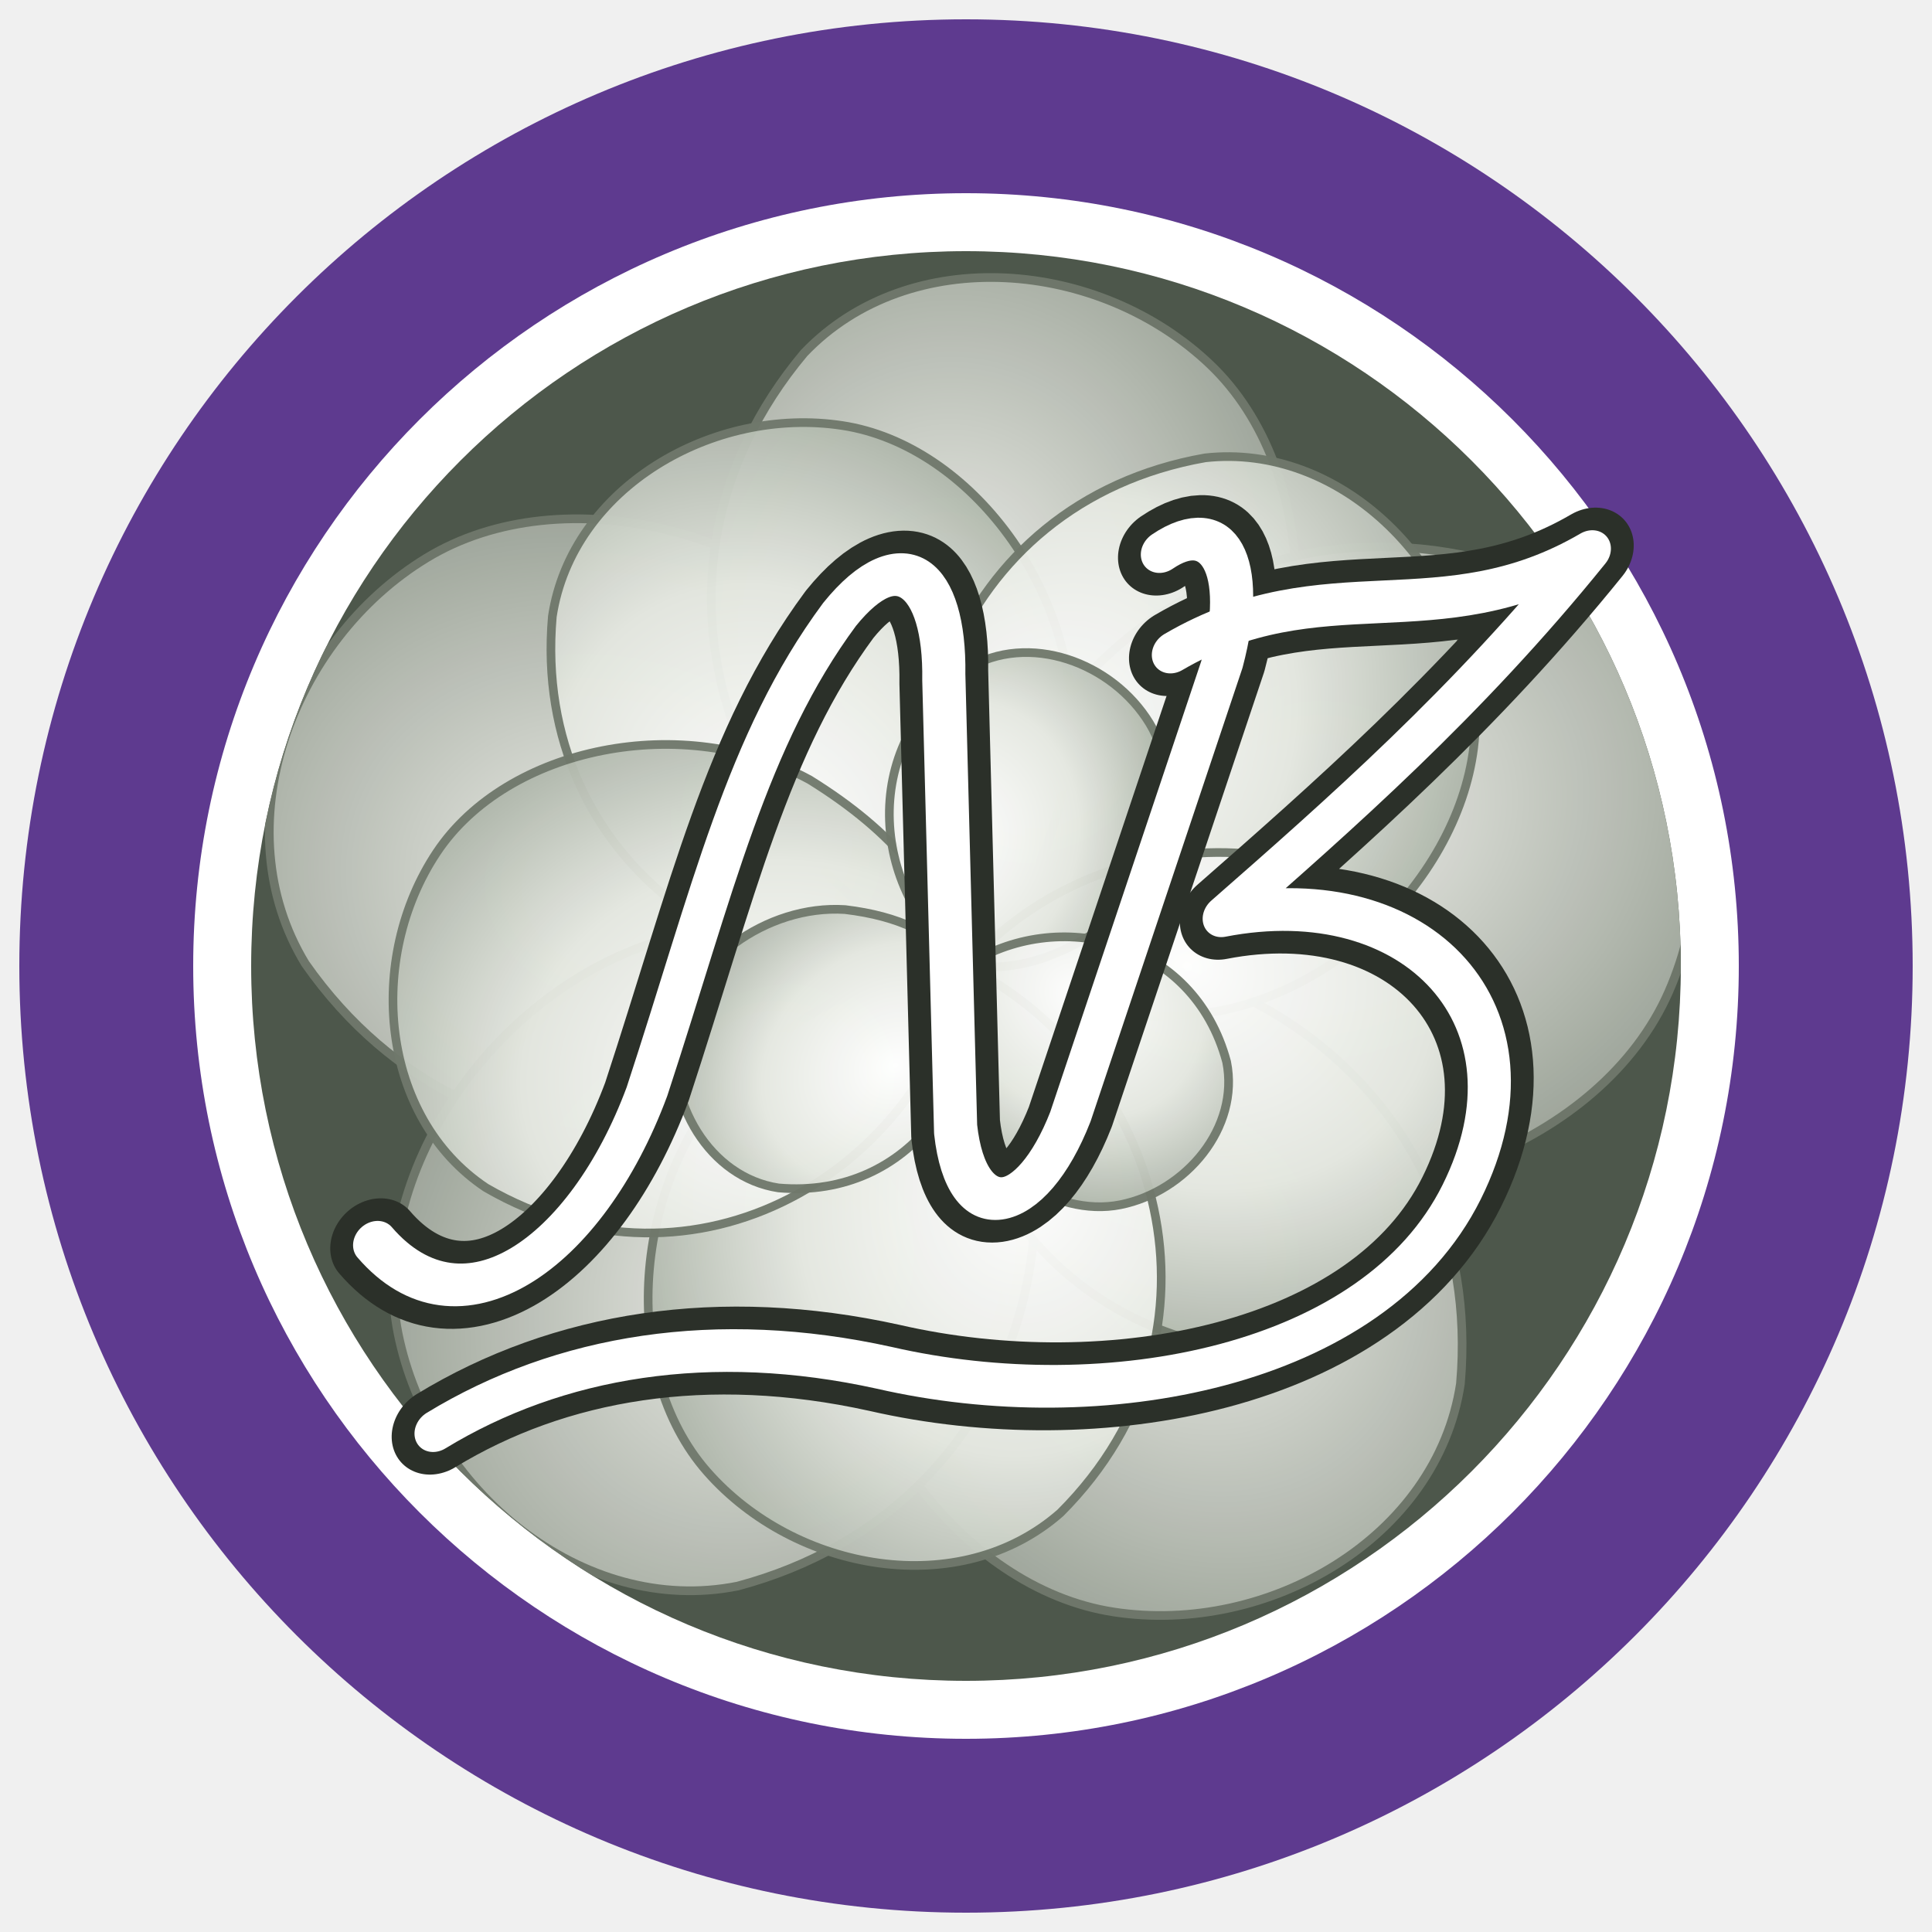
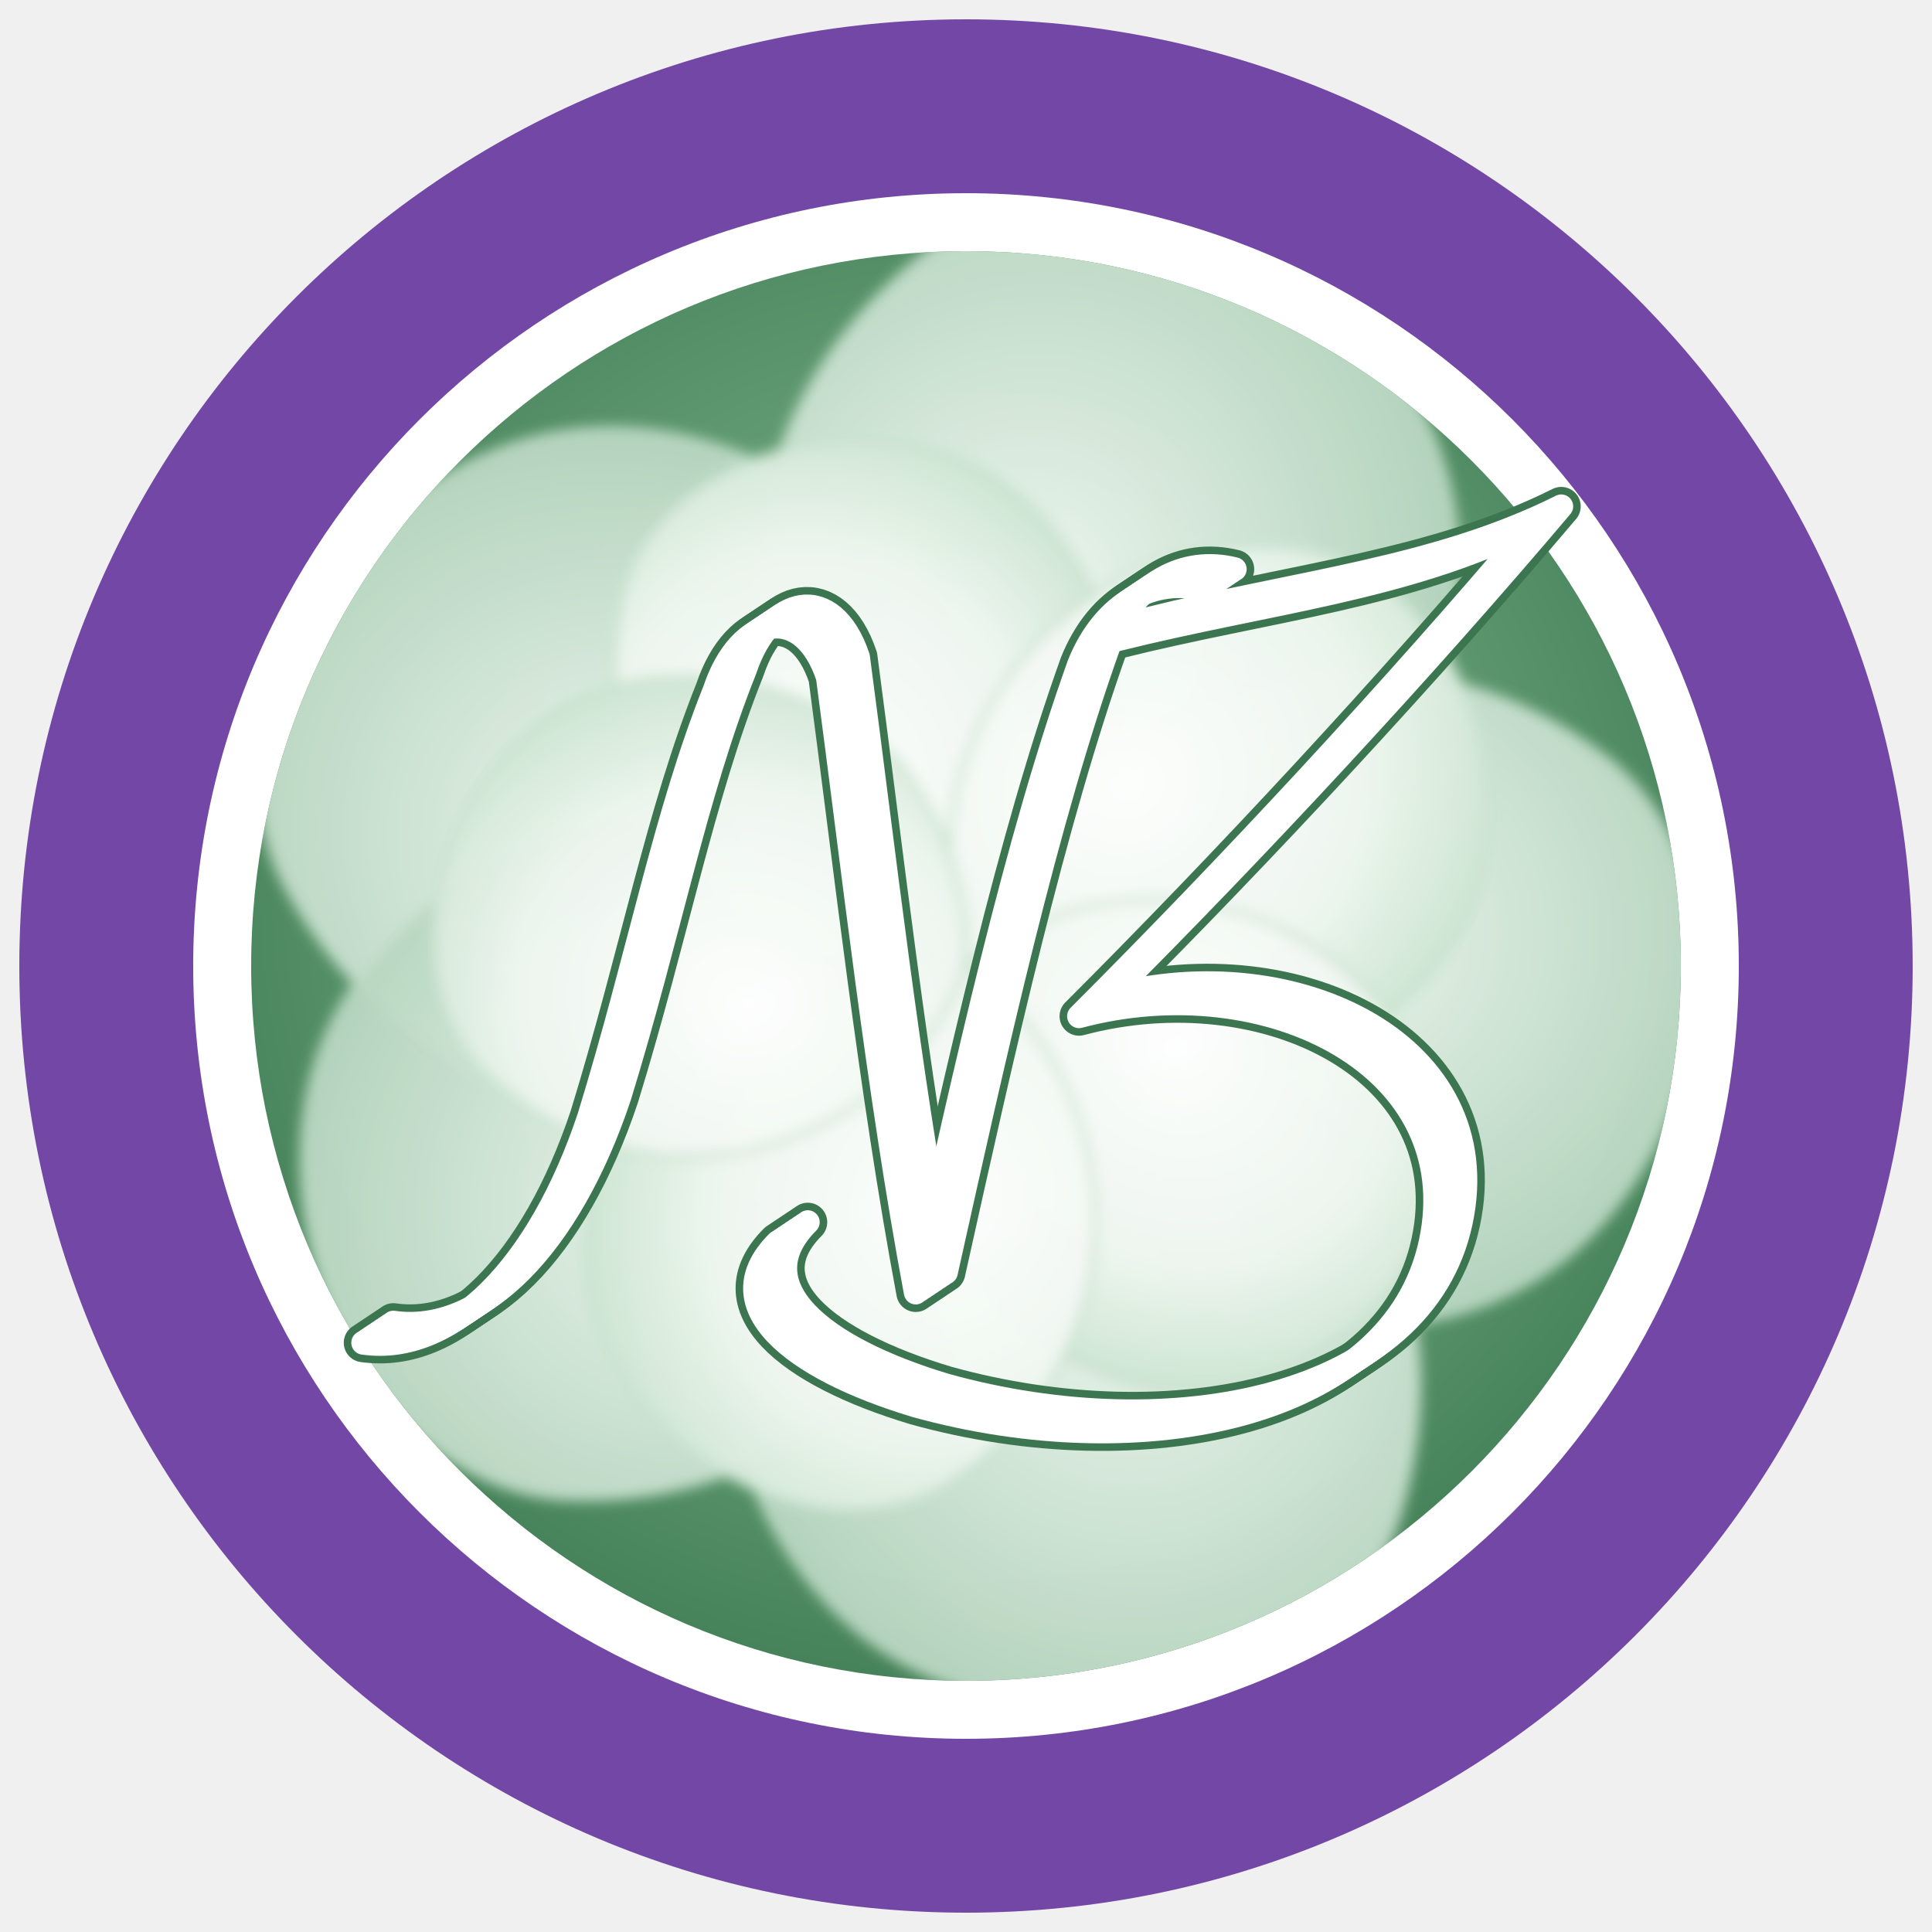
<svg xmlns="http://www.w3.org/2000/svg" viewBox="0 0 200 200" role="img" aria-label="Γραφείο Τελετών Σοφογιάννης">
-   <circle cx="100" cy="100" r="98" fill="#5e3a8f" />
+   <circle cx="100" cy="100" r="98" fill="#7347a5" />
  <circle cx="100" cy="100" r="80" fill="#ffffff" />
  <defs>
    <clipPath id="disc">
      <circle cx="100" cy="100" r="74" />
    </clipPath>
-     <radialGradient id="pet" cx="35%" cy="30%" r="80%">
+     <radialGradient id="bg" cx="50%" cy="45%" r="60%">
+       <stop offset="0" stop-color="#8cc29b" />
+       <stop offset="1" stop-color="#3f7c53" />
+     </radialGradient>
+     <radialGradient id="pet" cx="40%" cy="35%" r="85%">
      <stop offset="0" stop-color="#ffffff" />
-       <stop offset=".55" stop-color="#e4e7e0" />
-       <stop offset="1" stop-color="#a9b1a5" />
+       <stop offset=".5" stop-color="#eef6ef" />
+       <stop offset="1" stop-color="#b9d8c0" />
    </radialGradient>
-     <radialGradient id="pet2" cx="50%" cy="40%" r="75%">
-       <stop offset="0" stop-color="#f3f4ef" />
-       <stop offset="1" stop-color="#8f988b" />
+     <radialGradient id="pet2" cx="45%" cy="40%" r="80%">
+       <stop offset="0" stop-color="#f4faf5" />
+       <stop offset="1" stop-color="#a5cbb0" />
    </radialGradient>
+     <filter id="soft" x="-10%" y="-10%" width="120%" height="120%">
+       <feGaussianBlur stdDeviation=".7" />
+     </filter>
  </defs>
-   <circle cx="100" cy="100" r="74" fill="#4d574b" />
+   <circle cx="100" cy="100" r="74" fill="url(#bg)" />
  <g clip-path="url(#disc)">
-     <path transform="translate(100 100) rotate(-160) scale(1.287)" d="M0 0 C 6 -20, 30 -32, 50 -18 C 60 -10, 60 6, 52 16 C 44 26, 26 28, 14 20 C 6 14, 2 8, 0 0 Z" fill="url(#pet2)" stroke="#6f786b" stroke-width="0.70" opacity=".96" />
-     <path transform="translate(100 100) rotate(-85) scale(1.235)" d="M0 0 C 6 -20, 30 -32, 50 -18 C 60 -10, 60 6, 52 16 C 44 26, 26 28, 14 20 C 6 14, 2 8, 0 0 Z" fill="url(#pet2)" stroke="#6f786b" stroke-width="0.73" opacity=".96" />
-     <path transform="translate(100 100) rotate(-15) scale(1.338)" d="M0 0 C 6 -20, 30 -32, 50 -18 C 60 -10, 60 6, 52 16 C 44 26, 26 28, 14 20 C 6 14, 2 8, 0 0 Z" fill="url(#pet2)" stroke="#6f786b" stroke-width="0.67" opacity=".96" />
-     <path transform="translate(100 100) rotate(60) scale(1.261)" d="M0 0 C 6 -20, 30 -32, 50 -18 C 60 -10, 60 6, 52 16 C 44 26, 26 28, 14 20 C 6 14, 2 8, 0 0 Z" fill="url(#pet2)" stroke="#6f786b" stroke-width="0.71" opacity=".96" />
-     <path transform="translate(100 100) rotate(130) scale(1.287)" d="M0 0 C 6 -20, 30 -32, 50 -18 C 60 -10, 60 6, 52 16 C 44 26, 26 28, 14 20 C 6 14, 2 8, 0 0 Z" fill="url(#pet2)" stroke="#6f786b" stroke-width="0.70" opacity=".96" />
-     <path transform="translate(100 100) rotate(-120) scale(1.055)" d="M0 0 C 6 -20, 30 -32, 50 -18 C 60 -10, 60 6, 52 16 C 44 26, 26 28, 14 20 C 6 14, 2 8, 0 0 Z" fill="url(#pet)" stroke="#6f786b" stroke-width="0.85" opacity=".96" />
-     <path transform="translate(100 100) rotate(-45) scale(1.094)" d="M0 0 C 6 -20, 30 -32, 50 -18 C 60 -10, 60 6, 52 16 C 44 26, 26 28, 14 20 C 6 14, 2 8, 0 0 Z" fill="url(#pet)" stroke="#6f786b" stroke-width="0.82" opacity=".96" />
-     <path transform="translate(100 100) rotate(25) scale(1.030)" d="M0 0 C 6 -20, 30 -32, 50 -18 C 60 -10, 60 6, 52 16 C 44 26, 26 28, 14 20 C 6 14, 2 8, 0 0 Z" fill="url(#pet)" stroke="#6f786b" stroke-width="0.87" opacity=".96" />
-     <path transform="translate(100 100) rotate(100) scale(1.081)" d="M0 0 C 6 -20, 30 -32, 50 -18 C 60 -10, 60 6, 52 16 C 44 26, 26 28, 14 20 C 6 14, 2 8, 0 0 Z" fill="url(#pet)" stroke="#6f786b" stroke-width="0.83" opacity=".96" />
-     <path transform="translate(100 100) rotate(175) scale(1.030)" d="M0 0 C 6 -20, 30 -32, 50 -18 C 60 -10, 60 6, 52 16 C 44 26, 26 28, 14 20 C 6 14, 2 8, 0 0 Z" fill="url(#pet)" stroke="#6f786b" stroke-width="0.87" opacity=".96" />
-     <path transform="translate(100 100) rotate(-70) scale(0.579)" d="M0 0 C 6 -20, 30 -32, 50 -18 C 60 -10, 60 6, 52 16 C 44 26, 26 28, 14 20 C 6 14, 2 8, 0 0 Z" fill="url(#pet)" stroke="#6f786b" stroke-width="1.55" opacity=".96" />
-     <path transform="translate(100 100) rotate(40) scale(0.541)" d="M0 0 C 6 -20, 30 -32, 50 -18 C 60 -10, 60 6, 52 16 C 44 26, 26 28, 14 20 C 6 14, 2 8, 0 0 Z" fill="url(#pet)" stroke="#6f786b" stroke-width="1.67" opacity=".96" />
-     <path transform="translate(100 100) rotate(150) scale(0.566)" d="M0 0 C 6 -20, 30 -32, 50 -18 C 60 -10, 60 6, 52 16 C 44 26, 26 28, 14 20 C 6 14, 2 8, 0 0 Z" fill="url(#pet)" stroke="#6f786b" stroke-width="1.59" opacity=".96" />
+     <g filter="url(#soft)">
+       <path transform="translate(100 100) rotate(-150) scale(1.261)" d="M0 0 C 4 -22, 30 -36, 52 -22 C 64 -14, 64 6, 54 18 C 44 30, 24 30, 12 22 C 5 16, 1 8, 0 0 Z" fill="url(#pet2)" stroke="#c4dfca" stroke-width="0.40" opacity=".95" />
+       <path transform="translate(100 100) rotate(-70) scale(1.313)" d="M0 0 C 4 -22, 30 -36, 52 -22 C 64 -14, 64 6, 54 18 C 44 30, 24 30, 12 22 C 5 16, 1 8, 0 0 Z" fill="url(#pet2)" stroke="#c4dfca" stroke-width="0.38" opacity=".95" />
+       <path transform="translate(100 100) rotate(5) scale(1.235)" d="M0 0 C 4 -22, 30 -36, 52 -22 C 64 -14, 64 6, 54 18 C 44 30, 24 30, 12 22 C 5 16, 1 8, 0 0 Z" fill="url(#pet2)" stroke="#c4dfca" stroke-width="0.40" opacity=".95" />
+       <path transform="translate(100 100) rotate(75) scale(1.287)" d="M0 0 C 4 -22, 30 -36, 52 -22 C 64 -14, 64 6, 54 18 C 44 30, 24 30, 12 22 C 5 16, 1 8, 0 0 Z" fill="url(#pet2)" stroke="#c4dfca" stroke-width="0.39" opacity=".95" />
+       <path transform="translate(100 100) rotate(150) scale(1.223)" d="M0 0 C 4 -22, 30 -36, 52 -22 C 64 -14, 64 6, 54 18 C 44 30, 24 30, 12 22 C 5 16, 1 8, 0 0 Z" fill="url(#pet2)" stroke="#c4dfca" stroke-width="0.41" opacity=".95" />
+       <path transform="translate(100 100) rotate(-110) scale(0.927)" d="M0 0 C 4 -22, 30 -36, 52 -22 C 64 -14, 64 6, 54 18 C 44 30, 24 30, 12 22 C 5 16, 1 8, 0 0 Z" fill="url(#pet)" stroke="#c4dfca" stroke-width="0.54" opacity=".95" />
+       <path transform="translate(100 100) rotate(-30) scale(0.965)" d="M0 0 C 4 -22, 30 -36, 52 -22 C 64 -14, 64 6, 54 18 C 44 30, 24 30, 12 22 C 5 16, 1 8, 0 0 Z" fill="url(#pet)" stroke="#c4dfca" stroke-width="0.52" opacity=".95" />
+       <path transform="translate(100 100) rotate(40) scale(0.901)" d="M0 0 C 4 -22, 30 -36, 52 -22 C 64 -14, 64 6, 54 18 C 44 30, 24 30, 12 22 C 5 16, 1 8, 0 0 Z" fill="url(#pet)" stroke="#c4dfca" stroke-width="0.56" opacity=".95" />
+       <path transform="translate(100 100) rotate(115) scale(0.952)" d="M0 0 C 4 -22, 30 -36, 52 -22 C 64 -14, 64 6, 54 18 C 44 30, 24 30, 12 22 C 5 16, 1 8, 0 0 Z" fill="url(#pet)" stroke="#c4dfca" stroke-width="0.53" opacity=".95" />
+       <path transform="translate(100 100) rotate(190) scale(0.901)" d="M0 0 C 4 -22, 30 -36, 52 -22 C 64 -14, 64 6, 54 18 C 44 30, 24 30, 12 22 C 5 16, 1 8, 0 0 Z" fill="url(#pet)" stroke="#c4dfca" stroke-width="0.56" opacity=".95" />
+     </g>
  </g>
-   <g transform="translate(100 100) scale(1.3) skewX(-8) translate(-100 -104)" fill="none" stroke="#2b3029" stroke-width="7" stroke-linecap="round" stroke-linejoin="round">
-     <path d="M 56 126 C 64 134, 73 127, 76 114 C 79 98, 80 86, 86 76 C 90 70, 94 73, 95 81 L 101 117 C 103 125, 108 124, 110 116 L 117 80 C 118 72, 115 68, 111 71" />
-     <path d="M 113 79 C 124 72, 134 78, 145 71 C 137 83, 128 92, 120 100 C 135 97, 147 108, 142 122 C 137 136, 116 140, 98 136 C 84 133, 72 135, 63 141" />
-   </g>
-   <g transform="translate(100 100) scale(1.3) skewX(-8) translate(-100 -104)" fill="none" stroke="#ffffff" stroke-width="3.4" stroke-linecap="round" stroke-linejoin="round">
-     <path d="M 56 126 C 64 134, 73 127, 76 114 C 79 98, 80 86, 86 76 C 90 70, 94 73, 95 81 L 101 117 C 103 125, 108 124, 110 116 L 117 80 C 118 72, 115 68, 111 71" />
-     <path d="M 113 79 C 124 72, 134 78, 145 71 C 137 83, 128 92, 120 100 C 135 97, 147 108, 142 122 C 137 136, 116 140, 98 136 C 84 133, 72 135, 63 141" />
+   <g transform="translate(100 100) scale(1.3) translate(-104 -100)" fill="none" stroke-linecap="round" stroke-linejoin="round">
+     <g stroke="#3c7650" stroke-width="3.1">
+       <g transform="translate(0.00 0.00)">
+         <path d="M 56 130 C 63 131, 70 124, 74 112 C 78 99, 80 88, 84 78 C 86 72, 91 71, 93 77 M 93 77 C 95 92, 97 110, 100 126 M 100 126 C 104 108, 108 90, 113 76 C 115 71, 119 69, 123 70 M 116 74 C 128 71, 139 70, 149 65 M 149 65 C 138 78, 125 92, 113 104 M 113 104 C 128 100, 144 108, 141 122 C 138 136, 118 140, 100 135 C 90 132, 84 127, 89 122" />
+       </g>
+       <g transform="translate(0.30 -0.20)">
+         <path d="M 56 130 C 63 131, 70 124, 74 112 C 78 99, 80 88, 84 78 C 86 72, 91 71, 93 77 M 93 77 C 95 92, 97 110, 100 126 M 100 126 C 104 108, 108 90, 113 76 C 115 71, 119 69, 123 70 M 116 74 C 128 71, 139 70, 149 65 M 149 65 C 138 78, 125 92, 113 104 M 113 104 C 128 100, 144 108, 141 122 C 138 136, 118 140, 100 135 C 90 132, 84 127, 89 122" />
+       </g>
+       <g transform="translate(0.60 -0.40)">
+         <path d="M 56 130 C 63 131, 70 124, 74 112 C 78 99, 80 88, 84 78 C 86 72, 91 71, 93 77 M 93 77 C 95 92, 97 110, 100 126 M 100 126 C 104 108, 108 90, 113 76 C 115 71, 119 69, 123 70 M 116 74 C 128 71, 139 70, 149 65 M 149 65 C 138 78, 125 92, 113 104 M 113 104 C 128 100, 144 108, 141 122 C 138 136, 118 140, 100 135 C 90 132, 84 127, 89 122" />
+       </g>
+       <g transform="translate(0.90 -0.60)">
+         <path d="M 56 130 C 63 131, 70 124, 74 112 C 78 99, 80 88, 84 78 C 86 72, 91 71, 93 77 M 93 77 C 95 92, 97 110, 100 126 M 100 126 C 104 108, 108 90, 113 76 C 115 71, 119 69, 123 70 M 116 74 C 128 71, 139 70, 149 65 M 149 65 C 138 78, 125 92, 113 104 M 113 104 C 128 100, 144 108, 141 122 C 138 136, 118 140, 100 135 C 90 132, 84 127, 89 122" />
+       </g>
+       <g transform="translate(1.20 -0.80)">
+         <path d="M 56 130 C 63 131, 70 124, 74 112 C 78 99, 80 88, 84 78 C 86 72, 91 71, 93 77 M 93 77 C 95 92, 97 110, 100 126 M 100 126 C 104 108, 108 90, 113 76 C 115 71, 119 69, 123 70 M 116 74 C 128 71, 139 70, 149 65 M 149 65 C 138 78, 125 92, 113 104 M 113 104 C 128 100, 144 108, 141 122 C 138 136, 118 140, 100 135 C 90 132, 84 127, 89 122" />
+       </g>
+       <g transform="translate(1.50 -1.00)">
+         <path d="M 56 130 C 63 131, 70 124, 74 112 C 78 99, 80 88, 84 78 C 86 72, 91 71, 93 77 M 93 77 C 95 92, 97 110, 100 126 M 100 126 C 104 108, 108 90, 113 76 C 115 71, 119 69, 123 70 M 116 74 C 128 71, 139 70, 149 65 M 149 65 C 138 78, 125 92, 113 104 M 113 104 C 128 100, 144 108, 141 122 C 138 136, 118 140, 100 135 C 90 132, 84 127, 89 122" />
+       </g>
+       <g transform="translate(1.80 -1.20)">
+         <path d="M 56 130 C 63 131, 70 124, 74 112 C 78 99, 80 88, 84 78 C 86 72, 91 71, 93 77 M 93 77 C 95 92, 97 110, 100 126 M 100 126 C 104 108, 108 90, 113 76 C 115 71, 119 69, 123 70 M 116 74 C 128 71, 139 70, 149 65 M 149 65 C 138 78, 125 92, 113 104 M 113 104 C 128 100, 144 108, 141 122 C 138 136, 118 140, 100 135 C 90 132, 84 127, 89 122" />
+       </g>
+       <g transform="translate(2.10 -1.40)">
+         <path d="M 56 130 C 63 131, 70 124, 74 112 C 78 99, 80 88, 84 78 C 86 72, 91 71, 93 77 M 93 77 C 95 92, 97 110, 100 126 M 100 126 C 104 108, 108 90, 113 76 C 115 71, 119 69, 123 70 M 116 74 C 128 71, 139 70, 149 65 M 149 65 C 138 78, 125 92, 113 104 M 113 104 C 128 100, 144 108, 141 122 C 138 136, 118 140, 100 135 C 90 132, 84 127, 89 122" />
+       </g>
+       <g transform="translate(2.40 -1.60)">
+         <path d="M 56 130 C 63 131, 70 124, 74 112 C 78 99, 80 88, 84 78 C 86 72, 91 71, 93 77 M 93 77 C 95 92, 97 110, 100 126 M 100 126 C 104 108, 108 90, 113 76 C 115 71, 119 69, 123 70 M 116 74 C 128 71, 139 70, 149 65 M 149 65 C 138 78, 125 92, 113 104 M 113 104 C 128 100, 144 108, 141 122 C 138 136, 118 140, 100 135 C 90 132, 84 127, 89 122" />
+       </g>
+     </g>
+     <g stroke="#ffffff" stroke-width="1.9">
+       <g transform="translate(0.00 0.00)">
+         <path d="M 56 130 C 63 131, 70 124, 74 112 C 78 99, 80 88, 84 78 C 86 72, 91 71, 93 77 M 93 77 C 95 92, 97 110, 100 126 M 100 126 C 104 108, 108 90, 113 76 C 115 71, 119 69, 123 70 M 116 74 C 128 71, 139 70, 149 65 M 149 65 C 138 78, 125 92, 113 104 M 113 104 C 128 100, 144 108, 141 122 C 138 136, 118 140, 100 135 C 90 132, 84 127, 89 122" />
+       </g>
+       <g transform="translate(0.30 -0.20)">
+         <path d="M 56 130 C 63 131, 70 124, 74 112 C 78 99, 80 88, 84 78 C 86 72, 91 71, 93 77 M 93 77 C 95 92, 97 110, 100 126 M 100 126 C 104 108, 108 90, 113 76 C 115 71, 119 69, 123 70 M 116 74 C 128 71, 139 70, 149 65 M 149 65 C 138 78, 125 92, 113 104 M 113 104 C 128 100, 144 108, 141 122 C 138 136, 118 140, 100 135 C 90 132, 84 127, 89 122" />
+       </g>
+       <g transform="translate(0.60 -0.40)">
+         <path d="M 56 130 C 63 131, 70 124, 74 112 C 78 99, 80 88, 84 78 C 86 72, 91 71, 93 77 M 93 77 C 95 92, 97 110, 100 126 M 100 126 C 104 108, 108 90, 113 76 C 115 71, 119 69, 123 70 M 116 74 C 128 71, 139 70, 149 65 M 149 65 C 138 78, 125 92, 113 104 M 113 104 C 128 100, 144 108, 141 122 C 138 136, 118 140, 100 135 C 90 132, 84 127, 89 122" />
+       </g>
+       <g transform="translate(0.90 -0.60)">
+         <path d="M 56 130 C 63 131, 70 124, 74 112 C 78 99, 80 88, 84 78 C 86 72, 91 71, 93 77 M 93 77 C 95 92, 97 110, 100 126 M 100 126 C 104 108, 108 90, 113 76 C 115 71, 119 69, 123 70 M 116 74 C 128 71, 139 70, 149 65 M 149 65 C 138 78, 125 92, 113 104 M 113 104 C 128 100, 144 108, 141 122 C 138 136, 118 140, 100 135 C 90 132, 84 127, 89 122" />
+       </g>
+       <g transform="translate(1.20 -0.80)">
+         <path d="M 56 130 C 63 131, 70 124, 74 112 C 78 99, 80 88, 84 78 C 86 72, 91 71, 93 77 M 93 77 C 95 92, 97 110, 100 126 M 100 126 C 104 108, 108 90, 113 76 C 115 71, 119 69, 123 70 M 116 74 C 128 71, 139 70, 149 65 M 149 65 C 138 78, 125 92, 113 104 M 113 104 C 128 100, 144 108, 141 122 C 138 136, 118 140, 100 135 C 90 132, 84 127, 89 122" />
+       </g>
+       <g transform="translate(1.50 -1.00)">
+         <path d="M 56 130 C 63 131, 70 124, 74 112 C 78 99, 80 88, 84 78 C 86 72, 91 71, 93 77 M 93 77 C 95 92, 97 110, 100 126 M 100 126 C 104 108, 108 90, 113 76 C 115 71, 119 69, 123 70 M 116 74 C 128 71, 139 70, 149 65 M 149 65 C 138 78, 125 92, 113 104 M 113 104 C 128 100, 144 108, 141 122 C 138 136, 118 140, 100 135 C 90 132, 84 127, 89 122" />
+       </g>
+       <g transform="translate(1.80 -1.20)">
+         <path d="M 56 130 C 63 131, 70 124, 74 112 C 78 99, 80 88, 84 78 C 86 72, 91 71, 93 77 M 93 77 C 95 92, 97 110, 100 126 M 100 126 C 104 108, 108 90, 113 76 C 115 71, 119 69, 123 70 M 116 74 C 128 71, 139 70, 149 65 M 149 65 C 138 78, 125 92, 113 104 M 113 104 C 128 100, 144 108, 141 122 C 138 136, 118 140, 100 135 C 90 132, 84 127, 89 122" />
+       </g>
+       <g transform="translate(2.10 -1.40)">
+         <path d="M 56 130 C 63 131, 70 124, 74 112 C 78 99, 80 88, 84 78 C 86 72, 91 71, 93 77 M 93 77 C 95 92, 97 110, 100 126 M 100 126 C 104 108, 108 90, 113 76 C 115 71, 119 69, 123 70 M 116 74 C 128 71, 139 70, 149 65 M 149 65 C 138 78, 125 92, 113 104 M 113 104 C 128 100, 144 108, 141 122 C 138 136, 118 140, 100 135 C 90 132, 84 127, 89 122" />
+       </g>
+       <g transform="translate(2.40 -1.60)">
+         <path d="M 56 130 C 63 131, 70 124, 74 112 C 78 99, 80 88, 84 78 C 86 72, 91 71, 93 77 M 93 77 C 95 92, 97 110, 100 126 M 100 126 C 104 108, 108 90, 113 76 C 115 71, 119 69, 123 70 M 116 74 C 128 71, 139 70, 149 65 M 149 65 C 138 78, 125 92, 113 104 M 113 104 C 128 100, 144 108, 141 122 C 138 136, 118 140, 100 135 C 90 132, 84 127, 89 122" />
+       </g>
+     </g>
  </g>
</svg>
